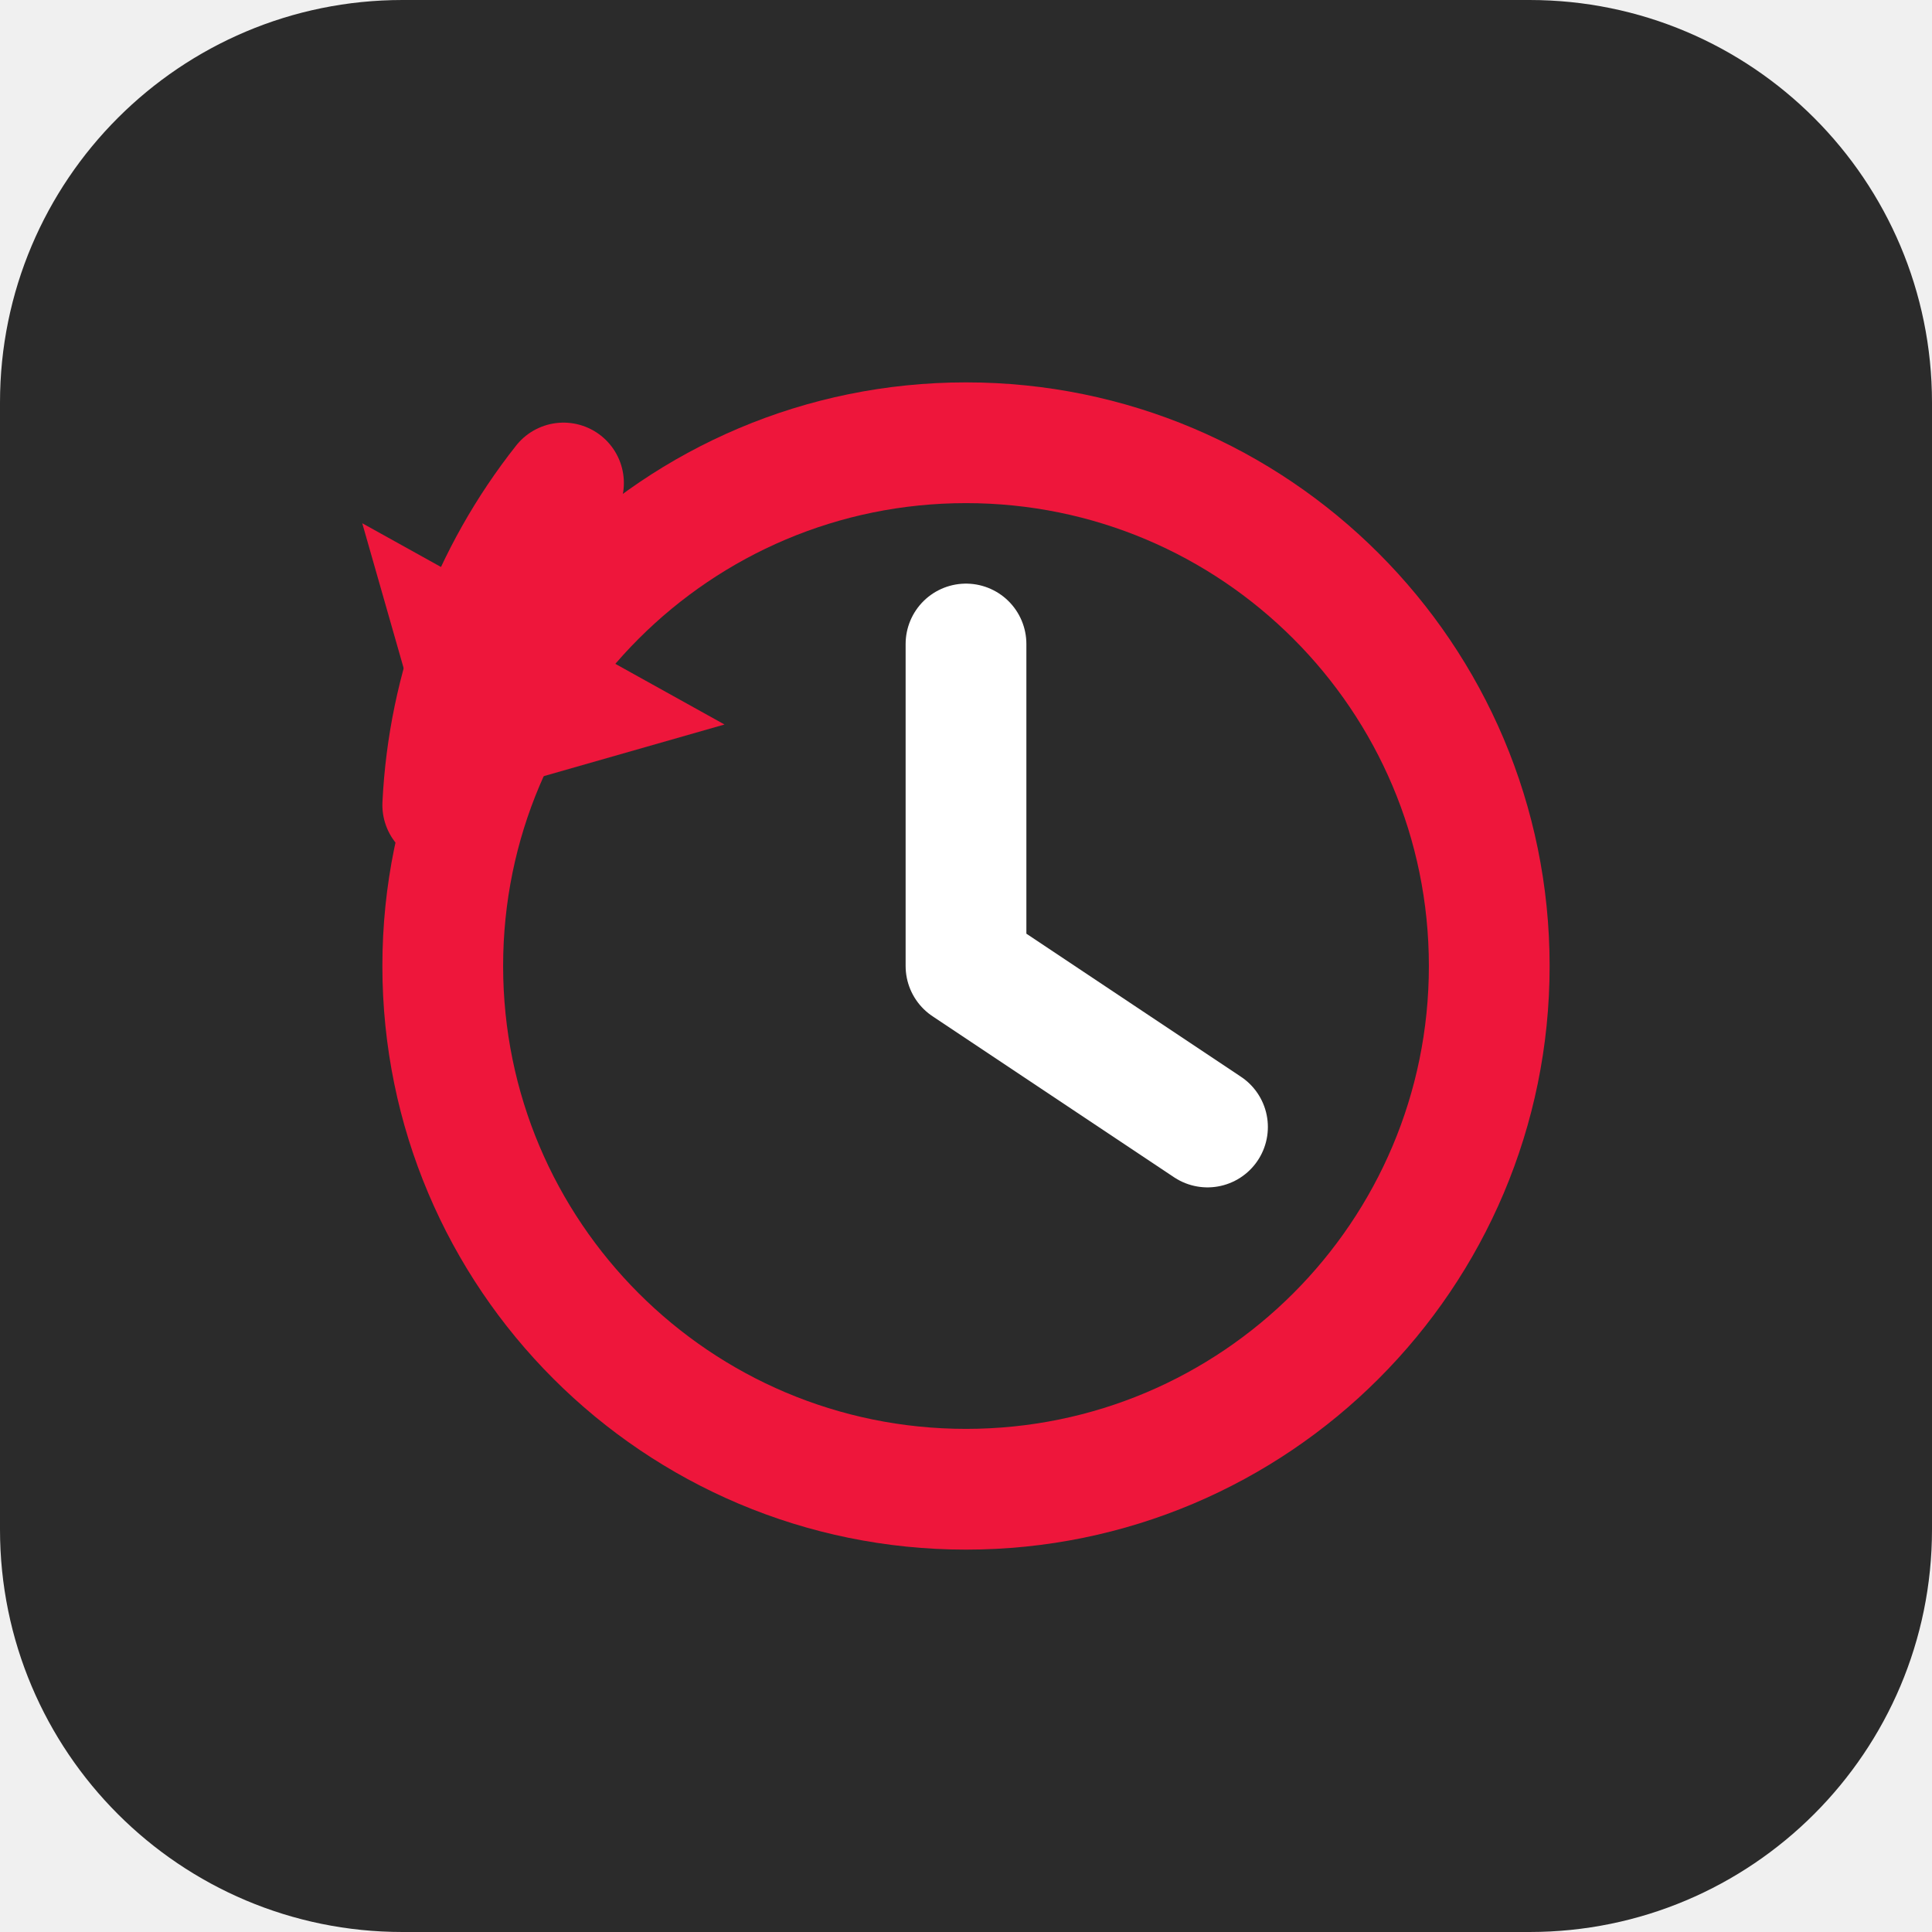
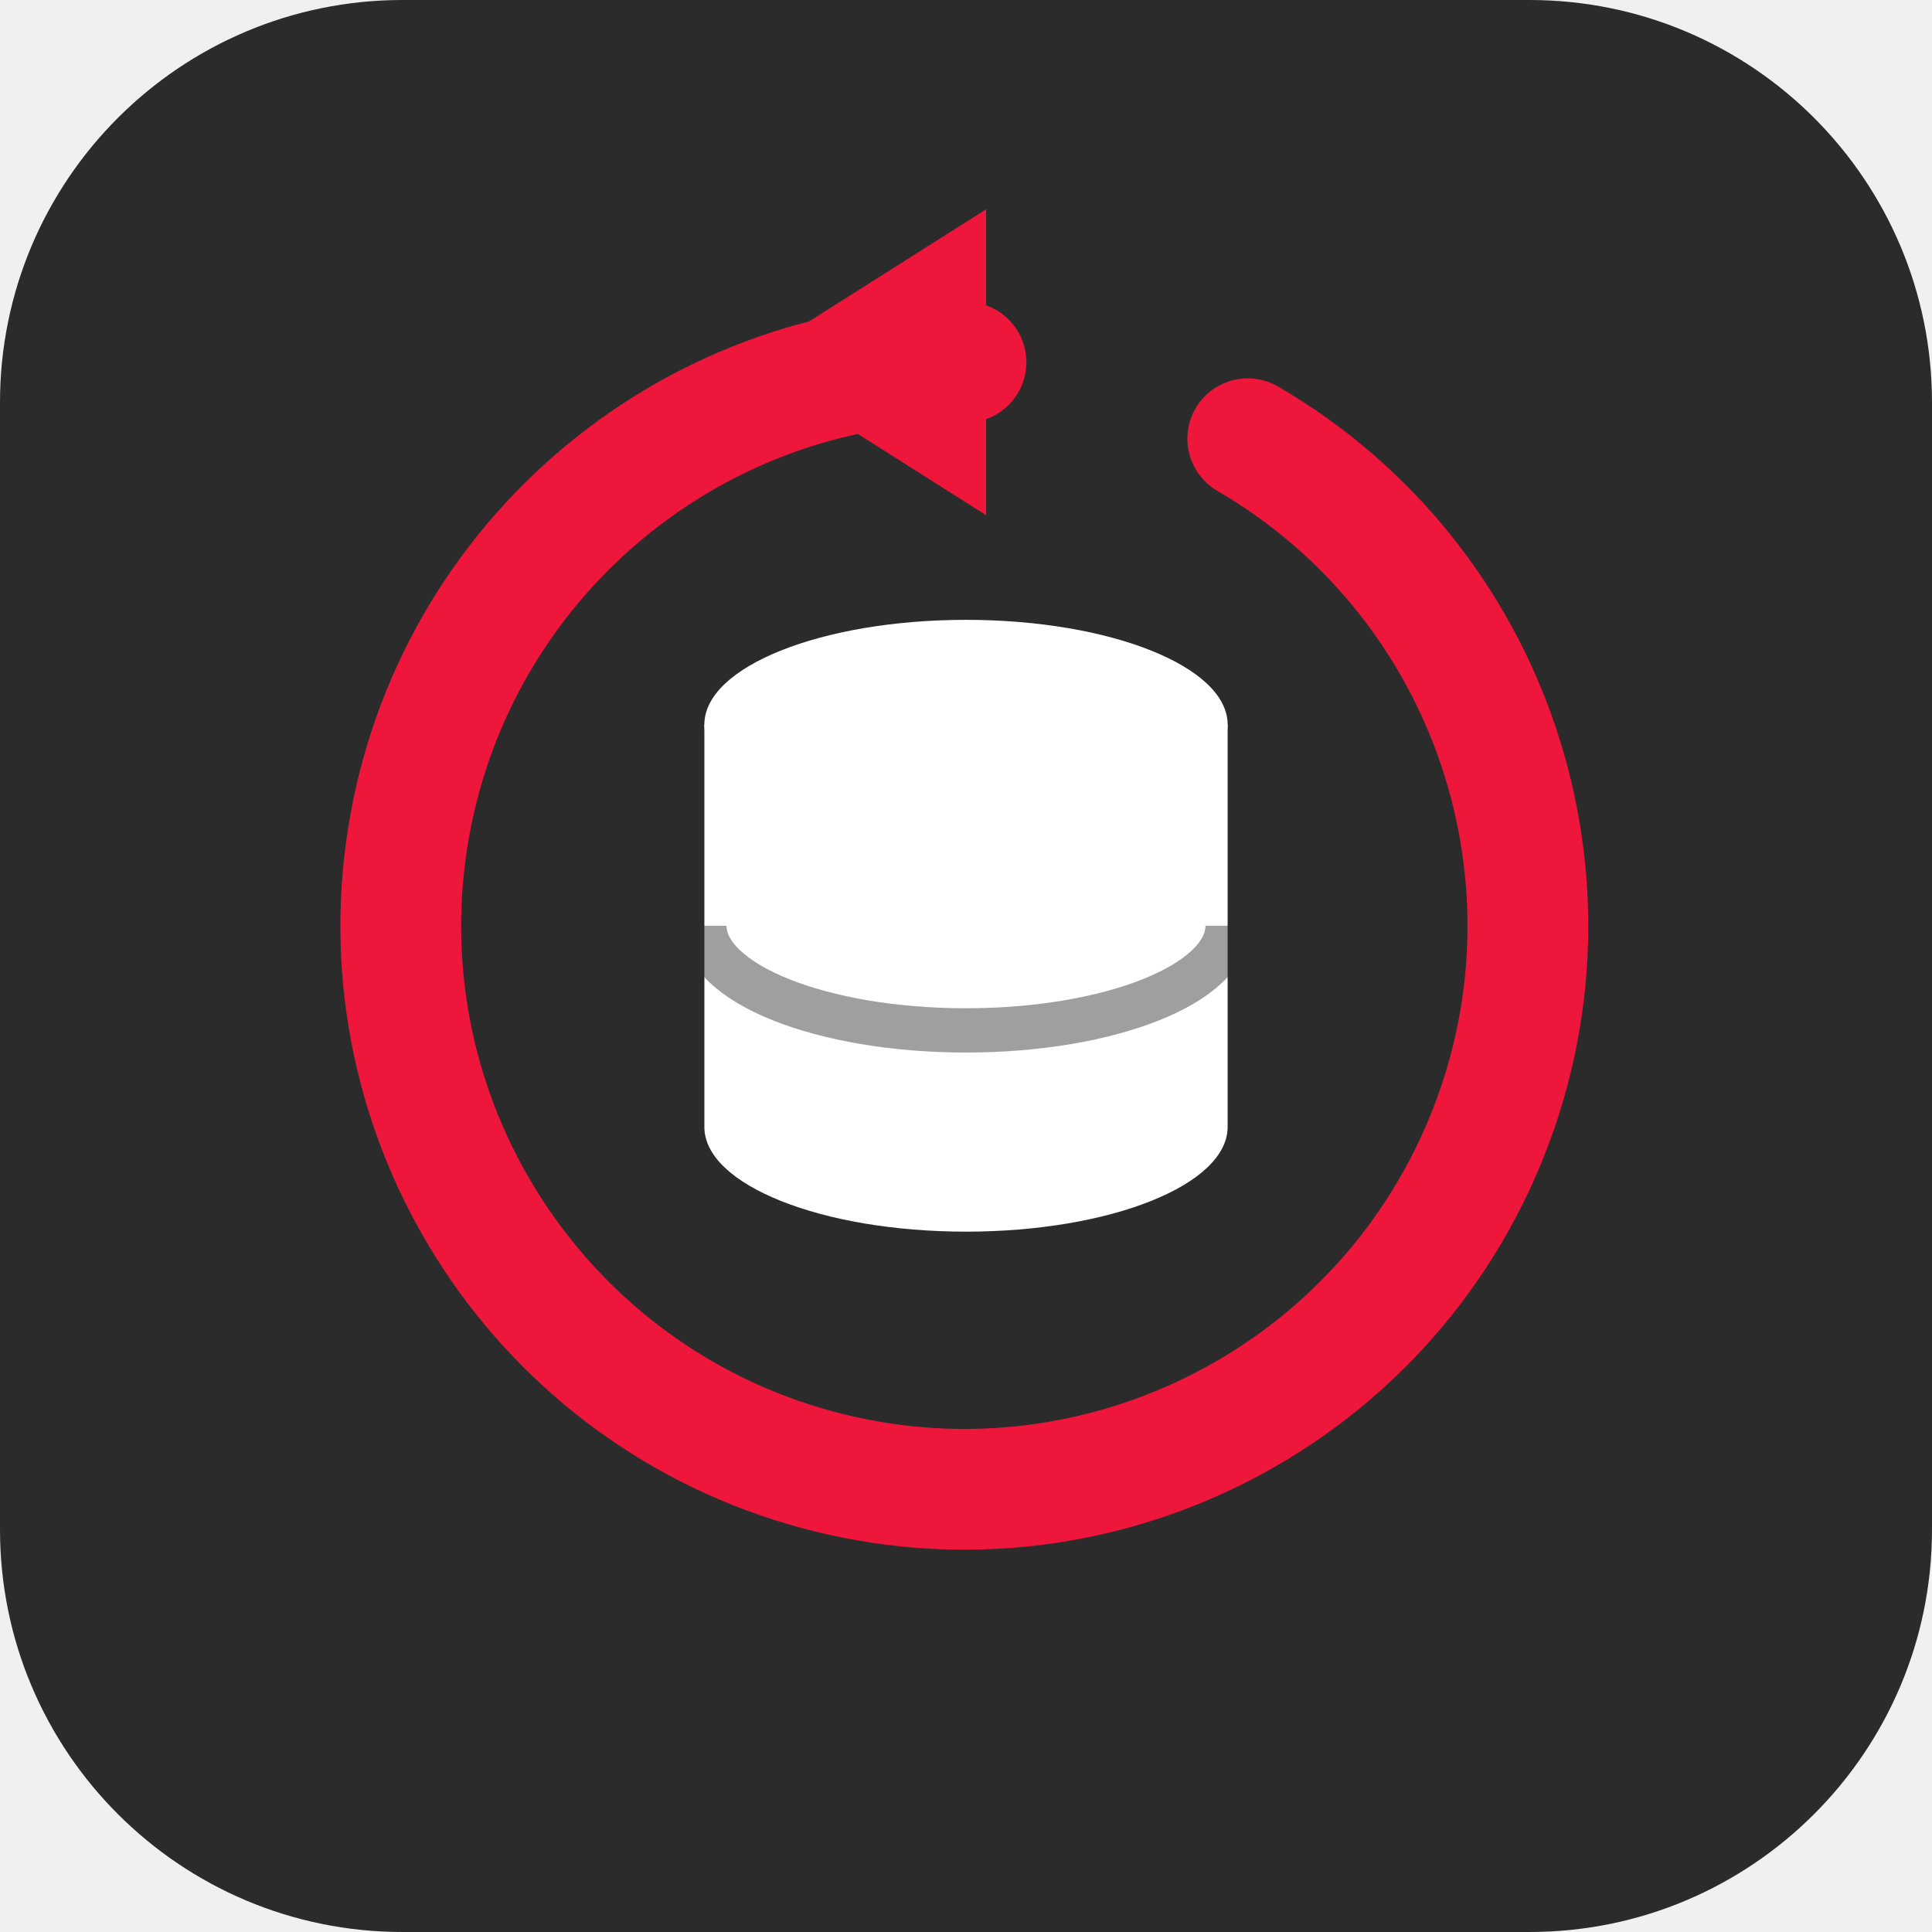
- <svg xmlns="http://www.w3.org/2000/svg" viewBox="0 0 48 48" width="48" height="48" role="img" aria-label="Audit Restore">
+ <svg xmlns="http://www.w3.org/2000/svg" viewBox="0 0 48 48" width="48" height="48" role="img" aria-label="Restore data">
  <rect width="48" height="48" rx="10" fill="#2B2B2B" />
-   <circle cx="24" cy="24" r="13" fill="none" stroke="#EE163B" stroke-width="3" />
-   <path d="M24 16 V24 L30 28" fill="none" stroke="#ffffff" stroke-width="3" stroke-linecap="round" stroke-linejoin="round" />
-   <path d="M14 12 a14 14 0 0 0 -3 8" fill="none" stroke="#EE163B" stroke-width="3" stroke-linecap="round" />
-   <path d="M9 13 l2 7 l7 -2 z" fill="#EE163B" />
+   <path d="M24 9 A14 14 0 1 0 31 10.9" fill="none" stroke="#EE163B" stroke-width="3" stroke-linecap="round" />
+   <polygon points="18.5,9 24.5,5.2 24.5,12.8" fill="#EE163B" />
+   <ellipse cx="24" cy="18" rx="6.5" ry="2.6" fill="#fff" />
+   <path d="M17.5 18 V28 A6.5 2.6 0 0 0 30.5 28 V18 Z" fill="#fff" />
+   <path d="M17.5 23 A6.5 2.6 0 0 0 30.5 23" fill="none" stroke="#2B2B2B" stroke-width="1.1" opacity="0.45" />
</svg>
